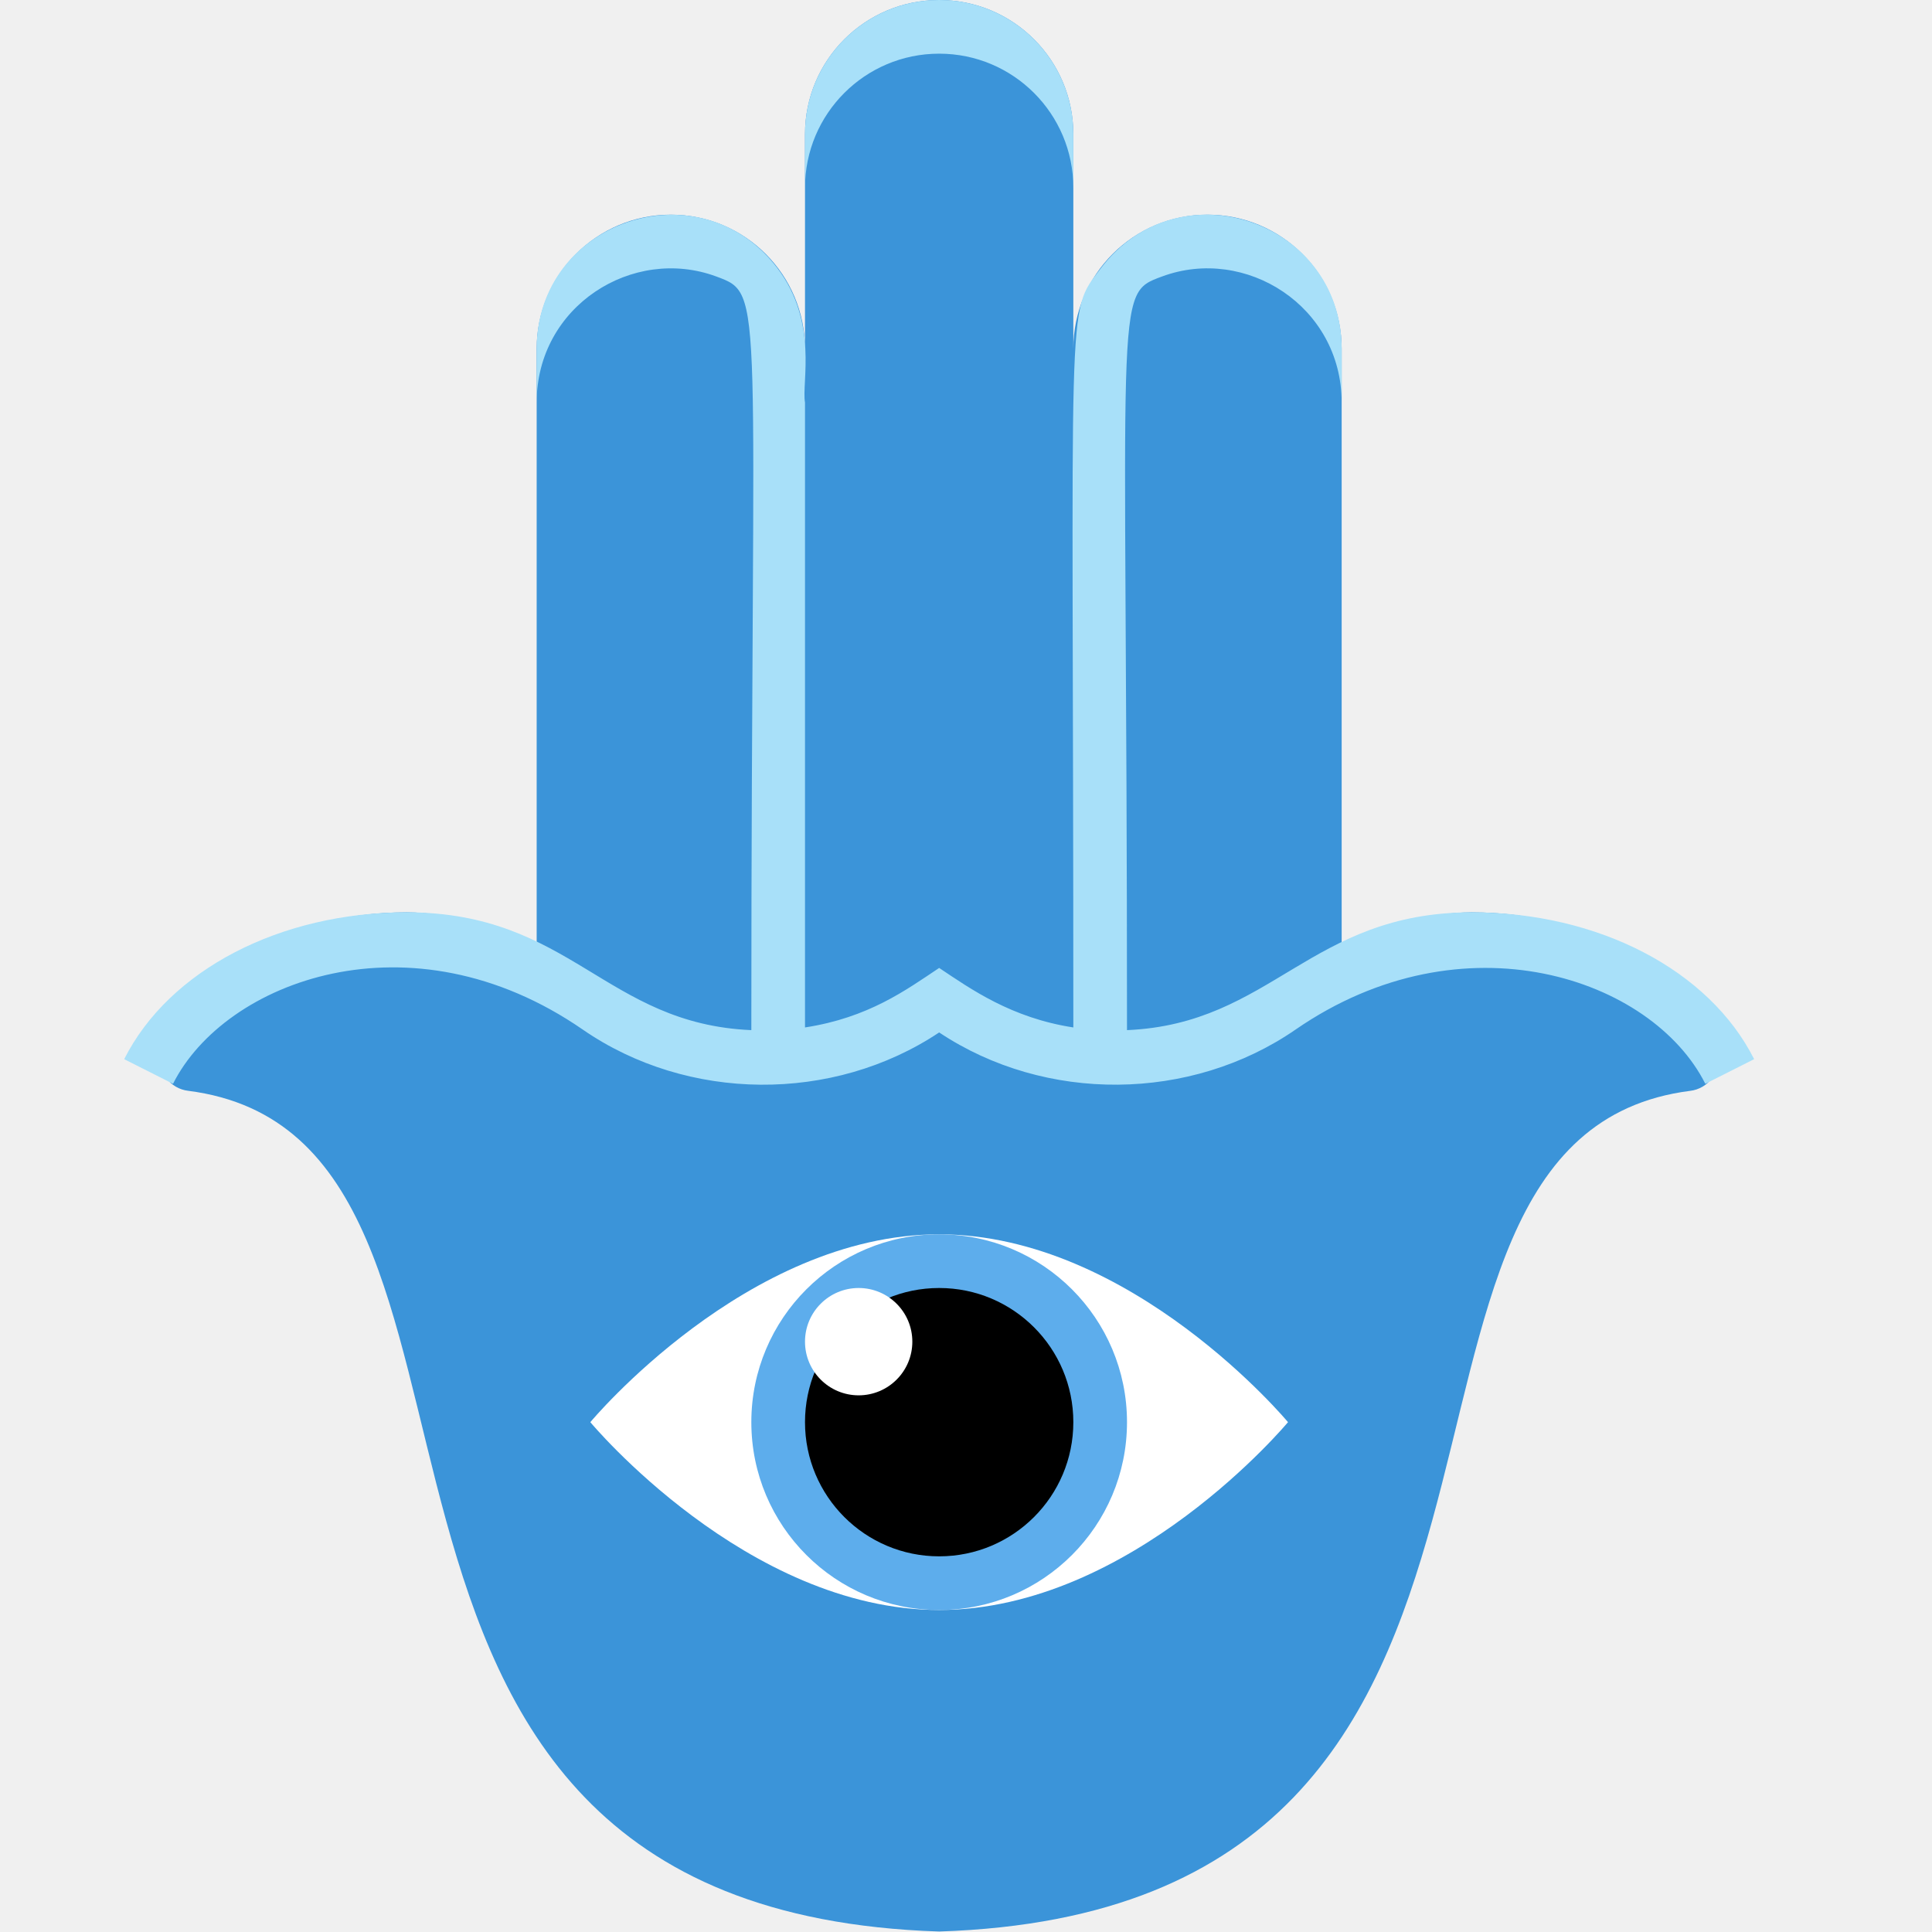
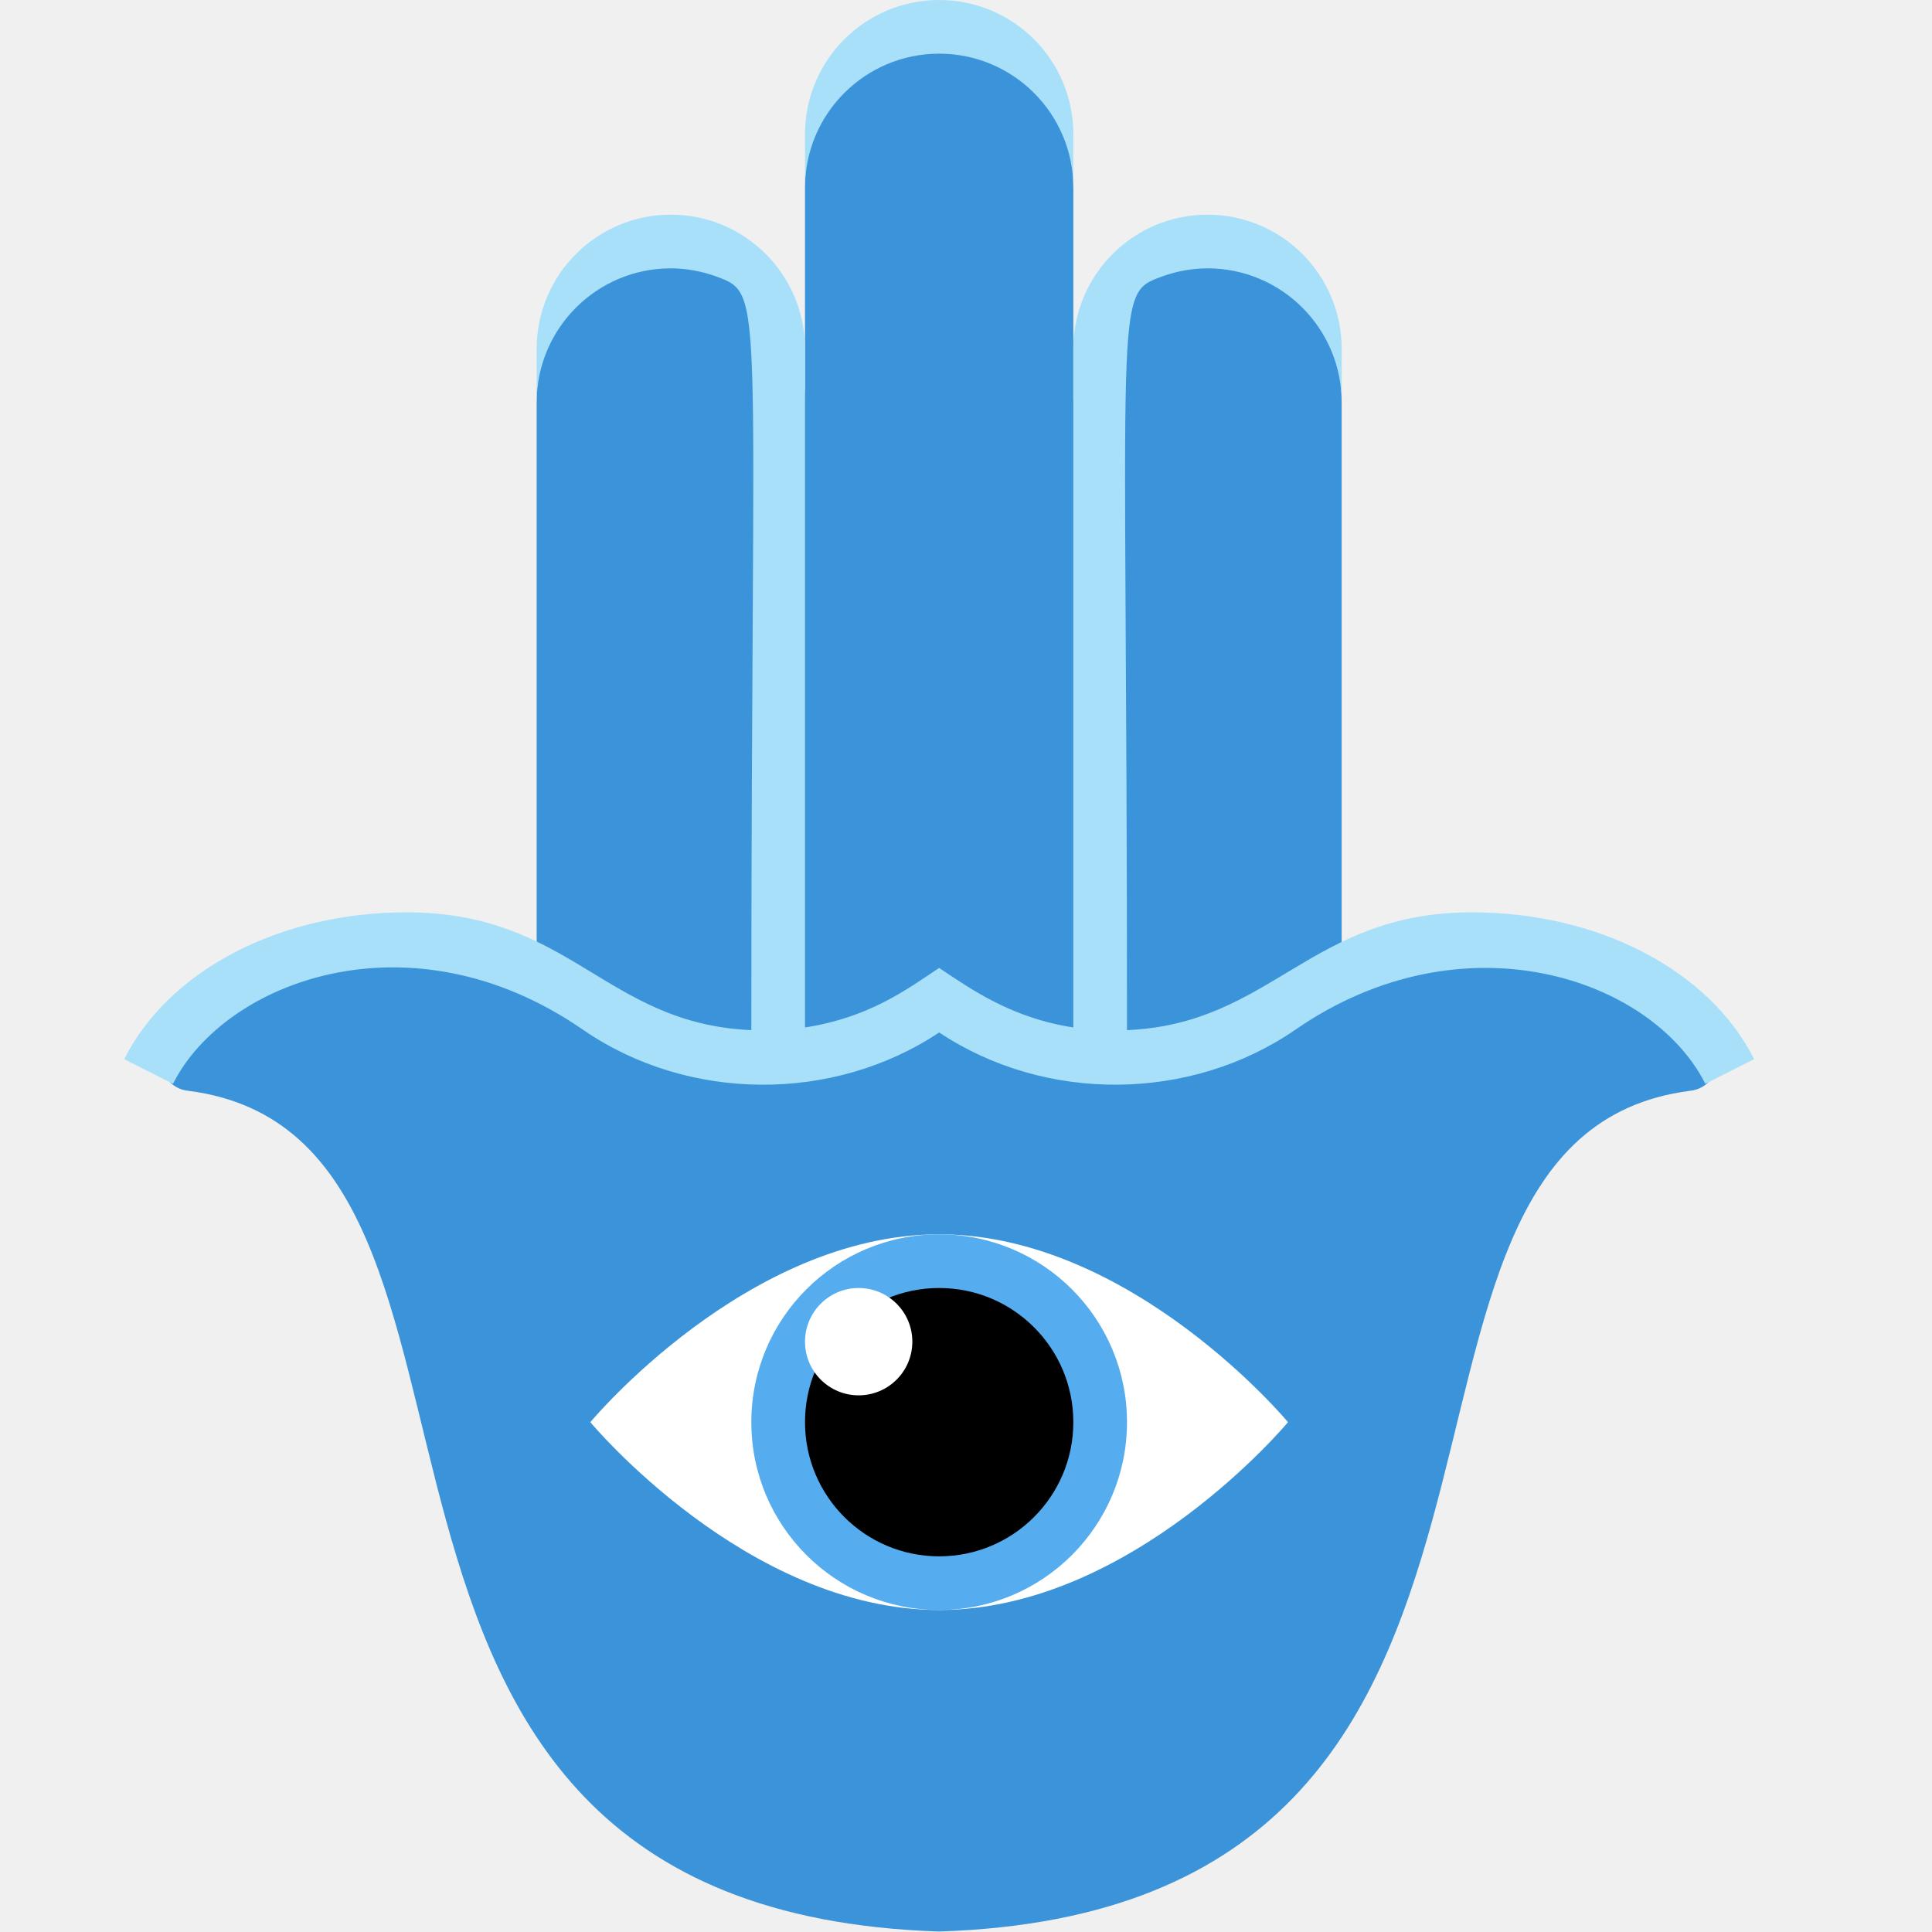
- <svg xmlns="http://www.w3.org/2000/svg" viewBox="0 0 36 36" xml:space="preserve">
-   <path fill="#3B94D9" d="M31.496 20.326a.588.588 0 0 0 .406-.239.522.522 0 0 0 .078-.446C31.554 18.134 29.677 17 27.425 17c-.837 0-1.67.28-2.425.68V6.5a2.5 2.5 0 1 0-5 0v-4a2.5 2.5 0 1 0-5 0v4a2.5 2.5 0 1 0-5 0v11.181c-.755-.4-1.587-.681-2.425-.681-2.252 0-4.13 1.134-4.556 2.64a.522.522 0 0 0 .078.446.588.588 0 0 0 .406.239c6.94.885 1.222 15.255 13.996 15.666 12.776-.41 7.058-14.781 13.997-15.665z" />
-   <path fill="#FFF" d="M24 26.5S21.09 30 17.5 30 11 26.5 11 26.5s2.91-3.5 6.5-3.5 6.5 3.5 6.5 3.5z" />
-   <circle fill="#5DADEC" cx="17.5" cy="26.5" r="3.5" />
-   <circle cx="17.5" cy="26.5" r="2.5" />
-   <circle fill="#FFF" cx="16" cy="25" r="1" />
-   <path d="M15 3.5v-1a2.5 2.5 0 1 1 5 0v1a2.5 2.5 0 1 0-5 0zm17.686 16.236C31.848 18.074 29.783 17 27.425 17c-3.018 0-3.722 2.079-6.425 2.195 0-13.845-.267-13.703.653-14.043C23.206 4.575 25 5.702 25 7.5v-1c0-2.385-3.037-3.421-4.489-1.5-.661.876-.511.284-.511 14.145-1.157-.178-1.91-.715-2.5-1.109-.621.414-1.316.927-2.5 1.109V7.5c-.067-.367.253-1.489-.511-2.5C13.042 3.085 10 4.112 10 6.5v1c0-1.799 1.794-2.924 3.347-2.348.923.342.653.21.653 14.043C11.277 19.078 10.639 17 7.575 17c-2.358 0-4.423 1.074-5.261 2.736l.91.459c.961-1.911 4.422-3.228 7.634-1.011 1.954 1.35 4.663 1.373 6.642.054 1.979 1.319 4.688 1.295 6.642-.054 3.129-2.159 6.644-.959 7.634 1.011l.91-.459z" fill="#A8E0F9" />
+ <svg xmlns="http://www.w3.org/2000/svg" viewBox="0 0 36 36">
+   <path d="M 17.5,35.991 c -12.775,-0.411 -7.057,-14.781 -13.996,-15.666 a 0.555,0.555 0 01 -0.484,-0.685 c 0.426,-1.006 2.303,-2.14 4.555,-2.14 c 0.838,0 1.67,0.28 2.425,0.68 v-10.68 c 0,-4 5,-4 5,0 v-4 c 0,-4 5,-4 5,0 v4 c 0,-4 5,-4 5,0 v10.68 c 0.755,-0.4 1.587,-0.68 2.425,-0.68 c 2.252,0 4.129,1.134 4.555,2.14 a 0.555,0.555 0 01 -0.484,0.685 c -6.939,0.885 -1.221,15.255 -13.996,15.666 Z" fill="#3B94D9" />
+   <g fill="#A8E0F9">
+     <path d="M 15,7.5 v-1 a 2.5,2.5 0 00 -5,0 v1 a 2.5,2.5 0 01 2.5,-2.5 a 2.5,2.5 0 01 0.847,0.152 c 0.923,0.342 0.653,0.21 0.653,14.043 v0.305 h1 v-12 Z" />
+     <path d="M 15,3.5 a 2.5,2.5 0 11 5,0 v-1 a 2.5,2.5 0 10 -5,0 v1 Z" />
+     <path d="M 20,7.5 v12 h1 v-0.305 c 0,-13.845 -0.267,-13.703 0.653,-14.043 a 2.5,2.5 0 01 0.847,-0.152 a 2.5,2.5 0 01 2.5,2.5 v-1 a 2.5,2.5 0 00 -5,0 v1 Z" />
+     <path d="M 32.686,19.736 l -0.91,0.459 c -0.99,-1.97 -4.505,-3.17 -7.634,-1.011 c -1.954,1.349 -4.663,1.373 -6.642,0.054 c -1.979,1.319 -4.688,1.296 -6.642,-0.054 c -3.212,-2.217 -6.673,-0.9 -7.634,1.011 l -0.91,-0.459 c 0.838,-1.662 2.903,-2.736 5.261,-2.736 c 3.064,0 3.702,2.078 6.425,2.195 l 1,-0.05 c 1.184,-0.182 1.879,-0.695 2.5,-1.109 c 0.59,0.394 1.343,0.931 2.5,1.109 l 1,0.05 c 2.703,-0.116 3.407,-2.195 6.425,-2.195 c 2.358,0 4.423,1.074 5.261,2.736 Z" />
+   </g>
+   <path fill="#FFF" d="M 17.5,30 c -3.59,0 -6.5,-3.5 -6.5,-3.5 s 2.91,-3.5 6.5,-3.5 s 6.5,3.5 6.5,3.5 s -2.91,3.5 -6.5,3.5 Z" />
+   <circle cx="17.5" cy="26.5" r="3.5" fill="#55acee" />
+   <circle cx="17.5" cy="26.5" r="2.5" fill="#000000" />
+   <circle cx="16  " cy="25  " r="1  " fill="#FFFFFF" />
</svg>
